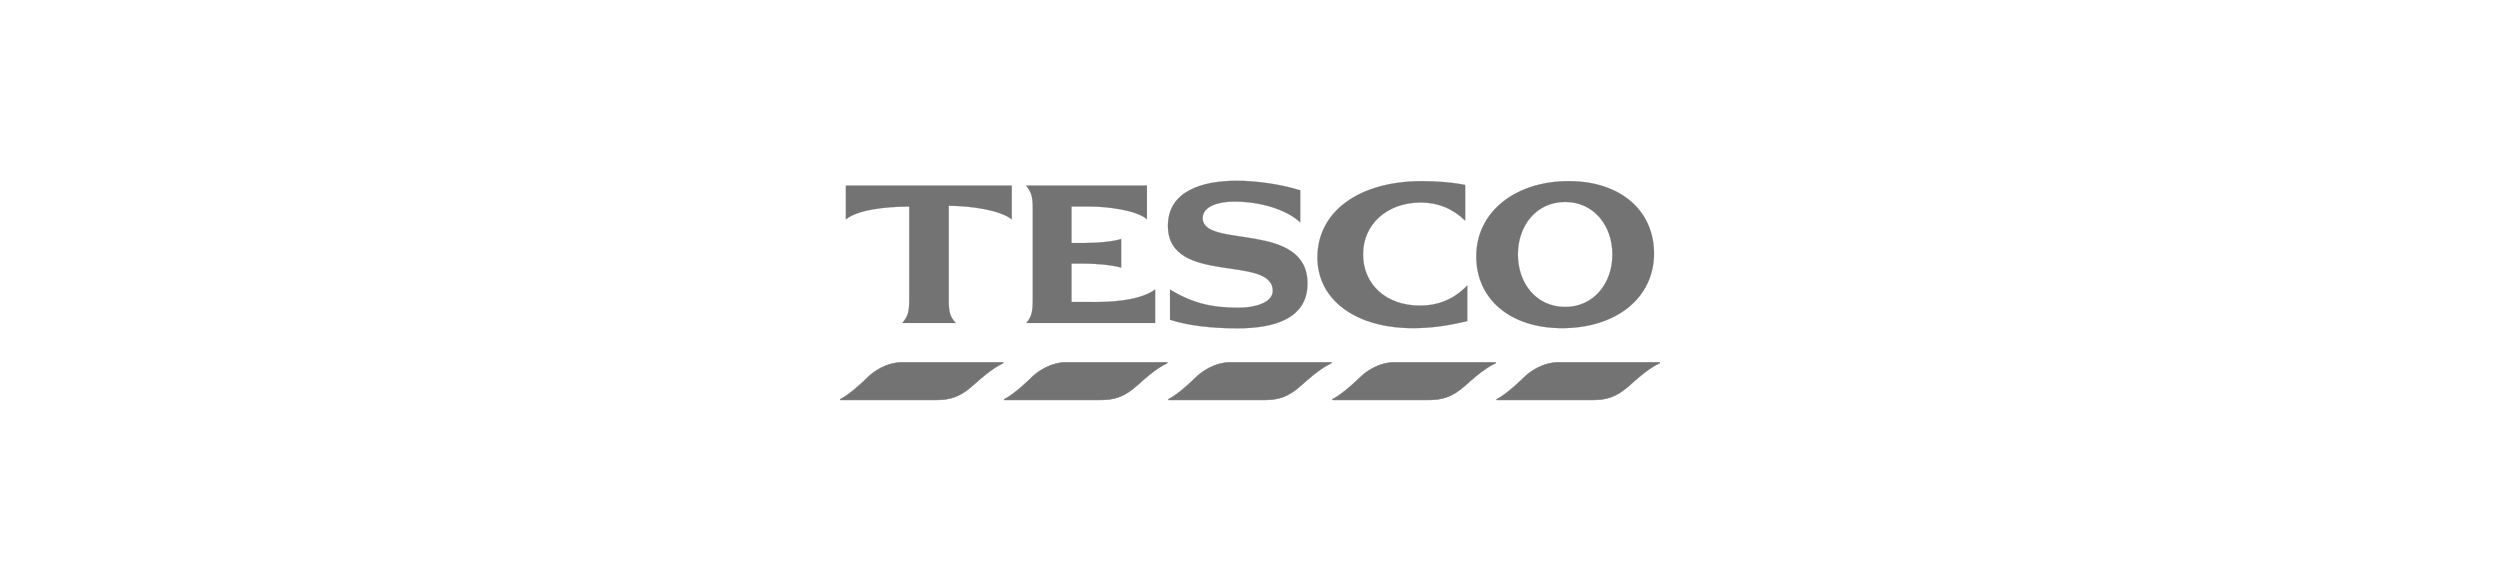
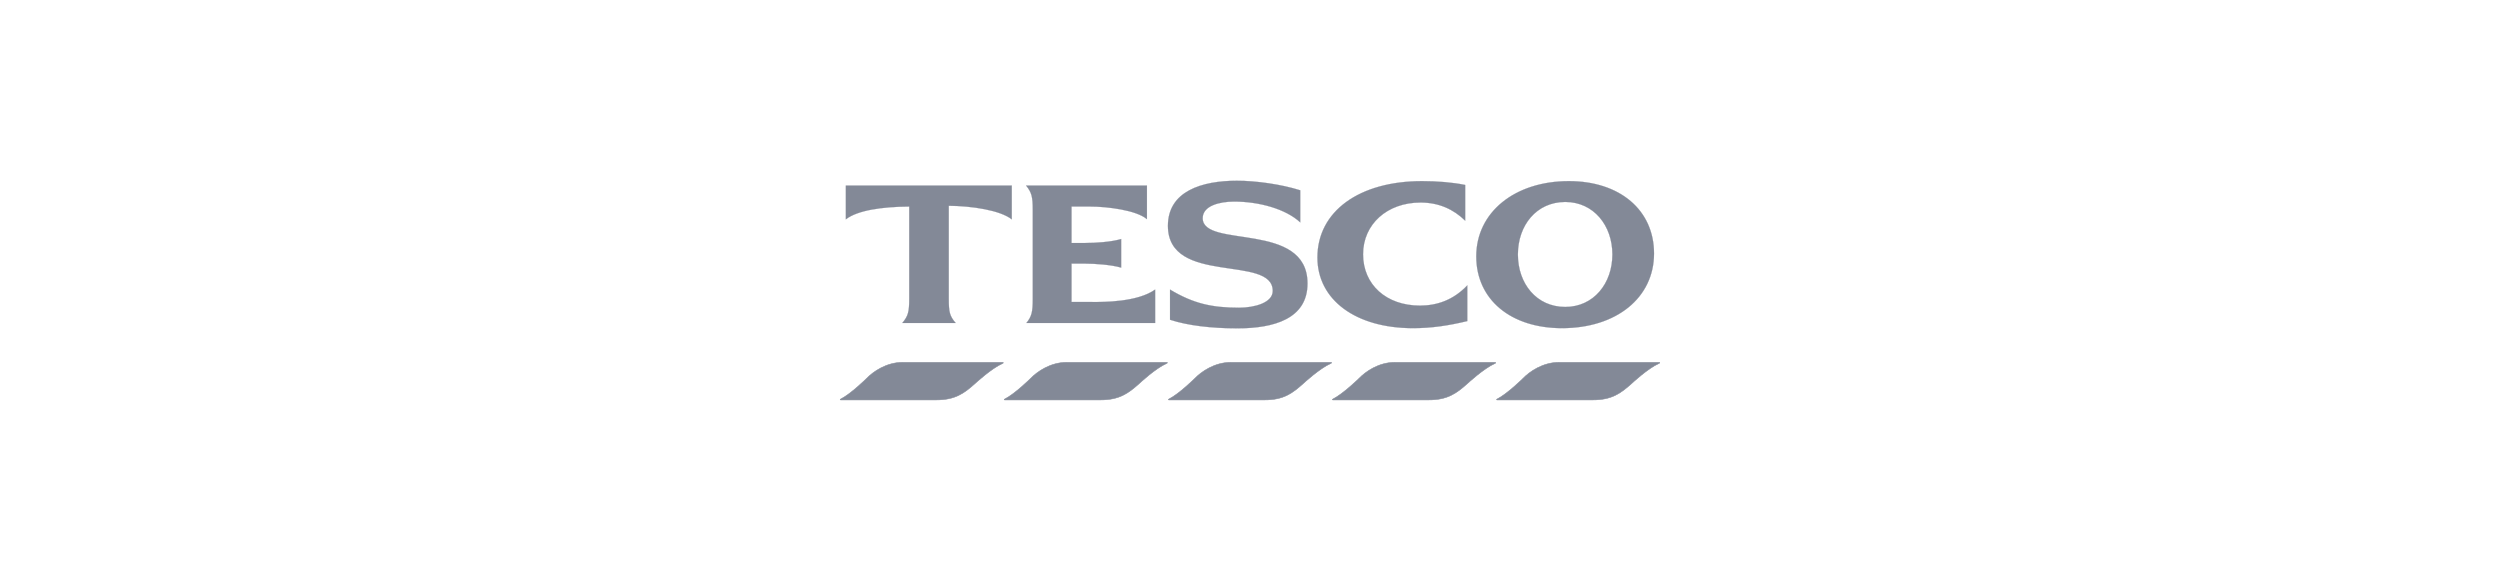
<svg xmlns="http://www.w3.org/2000/svg" version="1.1" x="0" y="0" viewBox="0 0 398 90" xml:space="preserve">
-   <g id="tesco" fill="#737373" stroke="#737373">
+   <g id="tesco" fill="#838997" stroke="#838997">
    <path id="path3996_1_" d="M143.717 57.681c-2.61 0-4.724 1.494-5.745 2.553 0 0-2.483 2.461-4.165 3.313-.074.04-.072.122.03.122h15.198c3.004 0 4.417-1.018 6.2-2.614 0 0 2.596-2.413 4.377-3.192.179-.068.137-.182 0-.182h-15.895zm26.109 0c-2.61 0-4.722 1.494-5.745 2.553 0 0-2.483 2.461-4.164 3.313-.074.04-.073.122.03.122h15.228c3.004 0 4.418-1.018 6.2-2.614 0 0 2.567-2.413 4.347-3.192.179-.068.166-.182.03-.182h-15.926zm26.14 0c-2.61 0-4.723 1.494-5.745 2.553 0 0-2.483 2.461-4.165 3.313-.073.04-.071.122.031.122h15.228c3.004 0 4.386-1.018 6.17-2.614 0 0 2.596-2.413 4.376-3.192.18-.068.167-.182.031-.182h-15.926zm26.109 0c-2.609 0-4.692 1.494-5.715 2.553 0 0-2.513 2.461-4.195 3.313-.073.04-.071.122.031.122h15.227c3.004 0 4.418-1.018 6.201-2.614 0 0 2.598-2.413 4.377-3.192.181-.068.136-.182 0-.182h-15.926zm26.138 0c-2.61 0-4.724 1.494-5.745 2.553 0 0-2.484 2.461-4.165 3.313-.074.04-.072.122.03.122h15.229c3.004 0 4.416-1.018 6.201-2.614 0 0 2.568-2.413 4.345-3.192.179-.068.168-.182.031-.182h-15.926z" stroke-width=".079" stroke-miterlimit="11.474" />
    <path id="path4006_1_" d="M196.908 28.776c-5.555 0-10.973 1.649-10.973 7.173 0 9.565 16.686 4.512 16.686 10.365 0 1.908-2.959 2.675-5.349 2.675-4.293 0-7.252-.639-11.003-2.888v4.802c2.796.922 6.601 1.368 10.729 1.368 5.763 0 11.155-1.488 11.155-7.143 0-9.988-16.687-5.5-16.687-10.395 0-1.971 2.678-2.644 5.016-2.644 3.935 0 8.183 1.152 10.517 3.312v-5.106c-3.019-.953-7.029-1.519-10.091-1.519zm29.483.061c-10.021 0-16.656 4.817-16.656 12.158 0 6.737 6.09 11.246 15.197 11.246 2.95 0 5.584-.387 8.662-1.125v-5.684c-2.176 2.299-4.762 3.222-7.538 3.222-5.379 0-9.058-3.351-9.058-8.176 0-4.76 3.814-8.237 9.148-8.237 2.907 0 5.236 1.057 7.112 2.888v-5.684c-1.95-.403-4.396-.608-6.867-.608zm23.372 0c-8.635 0-14.741 4.971-14.741 11.975 0 6.871 5.483 11.429 13.648 11.429 8.674 0 14.649-4.846 14.649-11.884.002-6.905-5.432-11.52-13.556-11.52zm-115.103.699v5.38c1.877-1.455 5.803-2.004 10.091-2.036v14.68c0 2.135-.189 2.743-1.094 3.86h8.48c-.952-1.118-1.095-1.726-1.095-3.86V32.757c3.716.033 8.153.703 10.03 2.16v-5.38l-26.412-.001zm28.692 0c.887 1.117 1.063 1.754 1.063 3.89v14.133c0 2.135-.16 2.776-1.003 3.86h20.486V46.1c-2.811 2.001-8.16 2.008-10.334 1.975h-2.978v-6.109h2.188c1.483 0 4.159.176 5.714.639v-4.559c-1.533.493-4.236.639-5.714.639h-2.188v-5.804h2.978c2.661 0 7.29.551 9.027 2.006v-5.349h-19.24v-.002zm85.835 2.614c4.523 0 7.507 3.742 7.507 8.358s-2.984 8.359-7.507 8.359c-4.596 0-7.54-3.742-7.54-8.359.002-4.616 2.944-8.358 7.54-8.358z" stroke-width=".03" stroke-miterlimit="3.864" />
  </g>
</svg>
